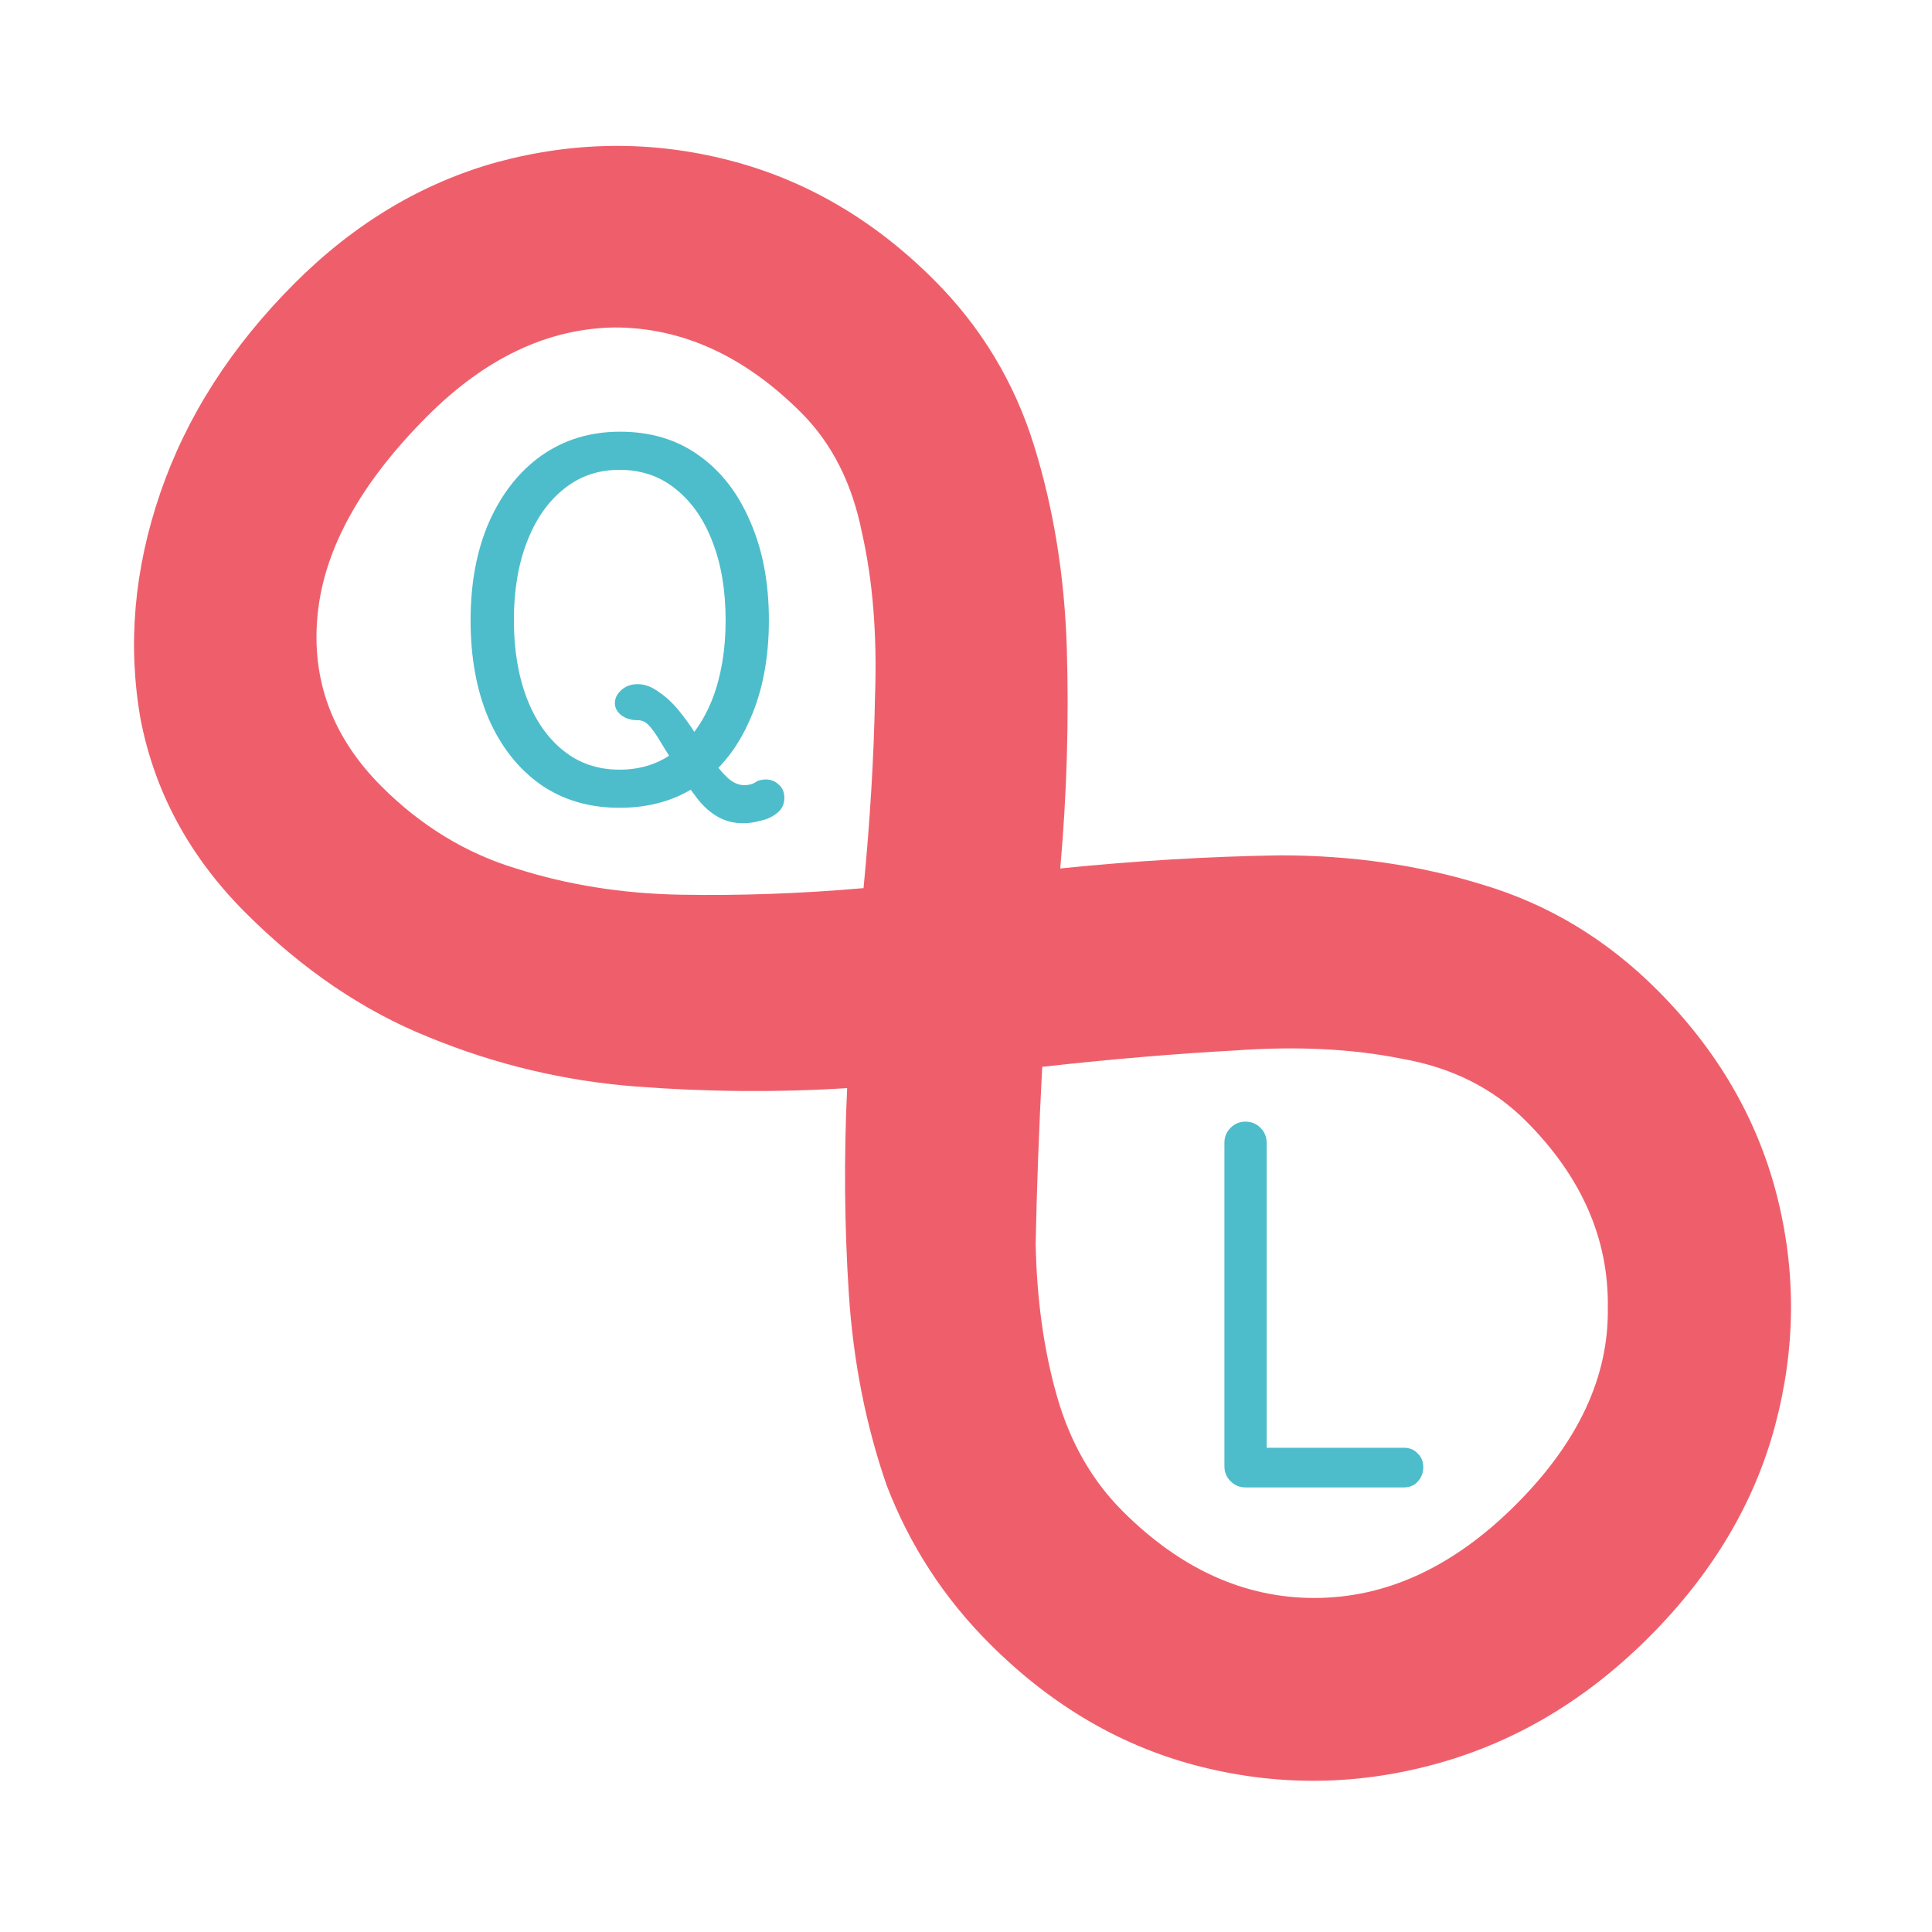
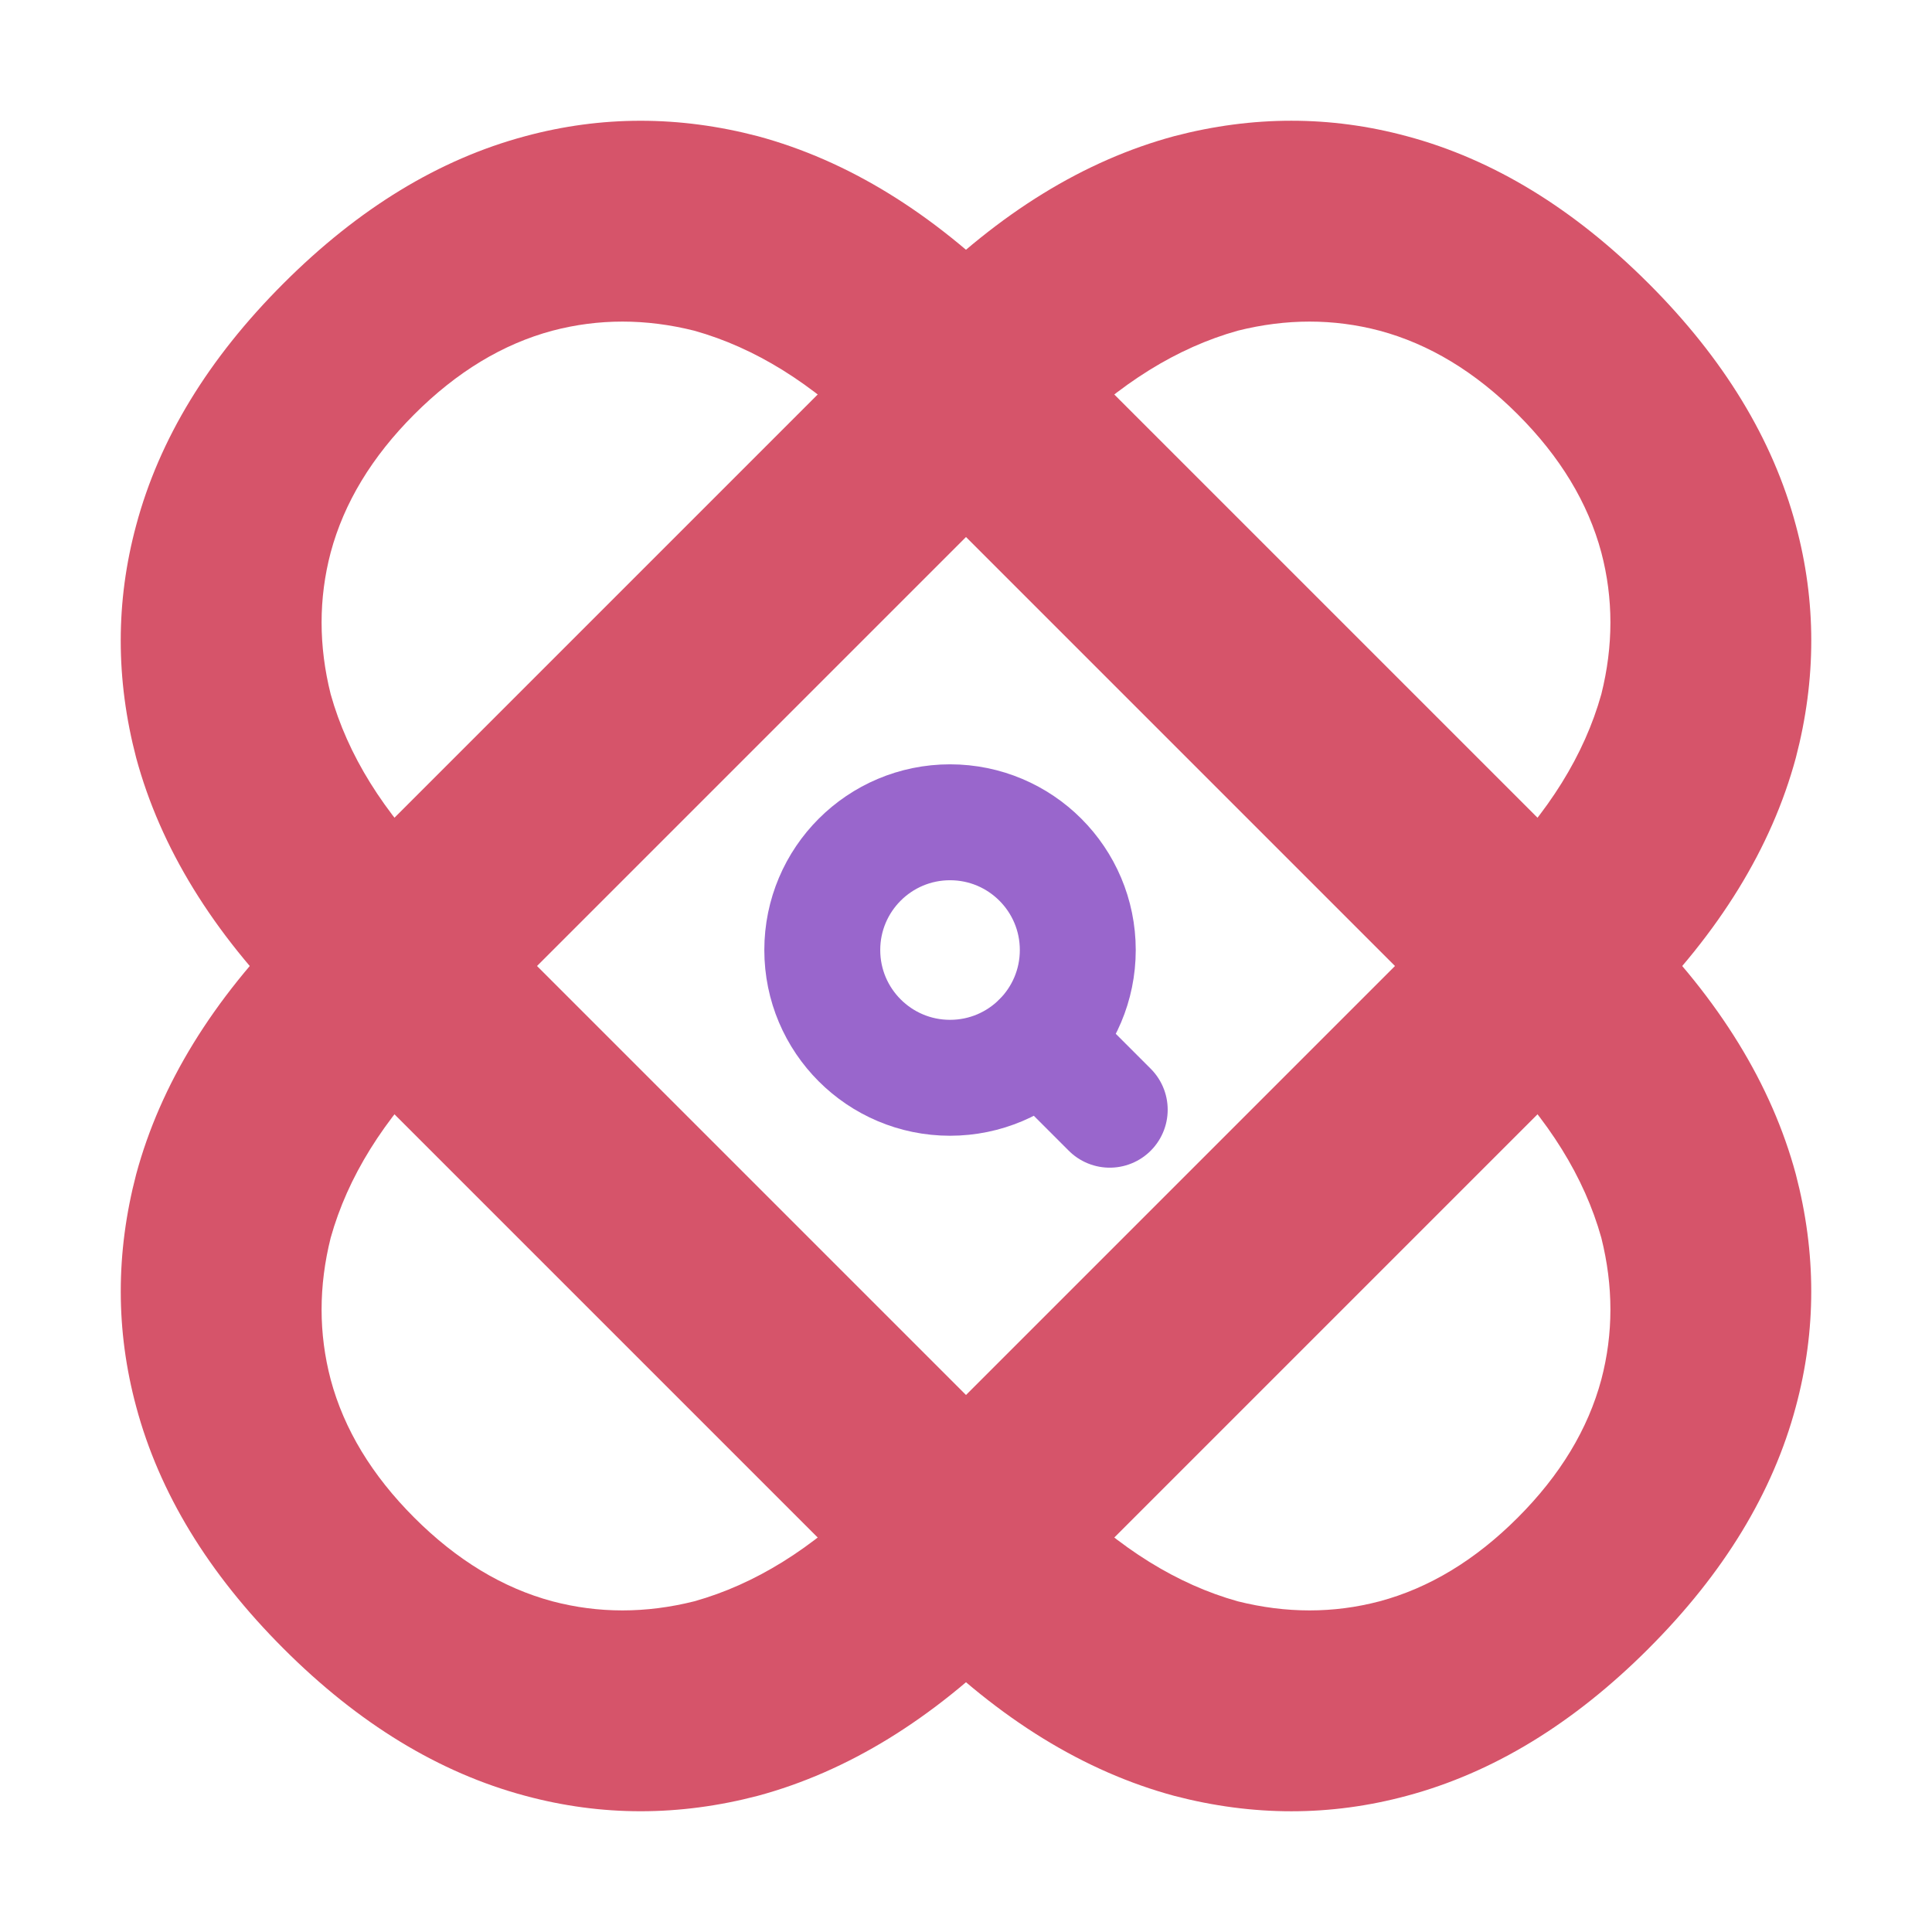
- <svg xmlns="http://www.w3.org/2000/svg" width="800" height="800" viewBox="0 0 211.667 211.667" version="1.1" id="svg1">
-   <defs id="defs1" />
-   <g id="layer1">
-     <g id="g20" transform="rotate(45,105.8333,105.8333)">
-       <path d="m 45.889,157.522 q -12.954,0 -23.114,-6.858 -10.16,-7.112 -16.002,-19.05 -5.842,-11.938 -5.842,-26.67 0,-13.97 6.35,-25.146 6.604,-11.43 17.78,-18.034 11.176,-6.604 25.146,-6.604 10.922,0 20.574,5.08 9.652,5.08 18.288,13.208 8.636,8.128 16.51,17.526 7.874,-9.652 16.002,-18.034 8.382,-8.382 18.034,-13.462 9.906,-5.334 21.59,-5.334 13.97,0 25.146,6.604 11.176,6.604 17.78,18.034 6.604,11.43 6.604,26.162 0,14.478 -6.604,26.162 -6.604,11.684 -18.034,18.542 -11.43,6.858 -25.908,6.858 -10.668,0 -20.32,-4.318 -9.398,-4.572 -17.78,-11.938 -8.382,-7.366 -16.002,-15.748 -7.62,8.636 -16.51,16.256 -8.89,7.62 -19.812,12.192 -10.668,4.572 -23.876,4.572 z m 0.762,-20.32 q 9.144,0 16.764,-4.064 7.874,-4.064 14.732,-10.668 7.112,-6.858 13.716,-14.732 -7.112,-8.636 -13.97,-15.748 -6.858,-7.366 -13.716,-11.684 -6.858,-4.572 -13.97,-4.572 -13.208,0 -21.082,7.874 -7.62,7.874 -7.62,21.336 0,15.494 6.858,23.876 6.858,8.382 18.288,8.382 z m 113.538,-1.27 q 13.462,0 21.59,-8.128 8.382,-8.382 8.382,-22.86 0,-14.478 -8.128,-22.352 -7.874,-8.128 -20.828,-8.128 -7.62,0 -14.478,4.826 -6.858,4.572 -13.462,12.192 -6.604,7.366 -13.716,16.256 6.858,7.62 13.208,14.224 6.604,6.35 13.462,10.16 6.858,3.81 13.97,3.81 z" id="text17" style="font-size:254px;font-family:'National Park';-inkscape-font-specification:'National Park';fill:#ef5f6b;stroke-width:1.406;stroke-linecap:round;stroke-linejoin:round" aria-label="∞" />
-       <path style="font-size:56.444px;font-family:'National Park';-inkscape-font-specification:'National Park';fill:#4dbdcb;stroke-width:1.406;stroke-linecap:round;stroke-linejoin:round" d="m -37.963,132.338 q -4.967,0 -8.636,-2.54 -3.669,-2.596 -5.701,-7.225 -1.976,-4.628 -1.976,-10.781 0,-6.152 2.032,-10.781 2.088,-4.685 5.757,-7.281 3.725,-2.596 8.58,-2.596 5.024,0 8.636,2.596 3.669,2.596 5.644,7.281 2.032,4.628 2.032,10.781 0,6.152 -2.032,10.781 -1.976,4.628 -5.644,7.225 -3.669,2.54 -8.692,2.54 z m 0,-4.177 q 3.612,0 6.209,-2.088 2.596,-2.088 4.008,-5.757 1.411,-3.725 1.411,-8.523 0,-4.854 -1.411,-8.523 -1.411,-3.725 -4.008,-5.814 -2.596,-2.145 -6.209,-2.145 -3.556,0 -6.152,2.145 -2.596,2.088 -4.008,5.814 -1.411,3.669 -1.411,8.523 0,4.798 1.411,8.523 1.411,3.669 4.008,5.757 2.596,2.088 6.152,2.088 z m 13.547,5.87 q -1.58,0 -2.822,-0.734 -1.185,-0.677 -2.201,-1.976 -1.016,-1.298 -2.088,-3.048 -1.242,-2.032 -1.976,-3.217 -0.734,-1.242 -1.298,-1.806 -0.282,-0.282 -0.564,-0.395 -0.282,-0.113 -0.621,-0.113 -1.072,0 -1.806,-0.564 -0.677,-0.564 -0.677,-1.298 0,-0.79 0.677,-1.411 0.734,-0.677 1.806,-0.677 1.185,0 2.314,0.847 1.185,0.79 2.201,2.032 1.016,1.242 1.863,2.596 0.847,1.298 1.524,2.371 1.016,1.524 1.919,2.371 0.903,0.847 1.863,0.847 0.734,0 1.185,-0.282 0.452,-0.339 1.185,-0.339 0.847,0 1.411,0.564 0.621,0.508 0.621,1.468 0,1.016 -0.79,1.637 -0.734,0.621 -1.806,0.847 -1.016,0.282 -1.919,0.282 z" id="text18" transform="rotate(-45)" aria-label="Q" />
-       <path style="font-size:56.444px;font-family:'National Park';-inkscape-font-specification:'National Park';fill:#4dbdcb;stroke-width:1.406;stroke-linecap:round;stroke-linejoin:round" d="m 30.626,206.797 q -0.96,0 -1.637,-0.677 -0.677,-0.677 -0.677,-1.637 v -35.447 q 0,-0.96 0.677,-1.637 0.677,-0.677 1.637,-0.677 0.96,0 1.637,0.677 0.677,0.677 0.677,1.637 v 33.415 h 15.014 q 0.96,0 1.524,0.621 0.621,0.564 0.621,1.524 0,0.903 -0.621,1.58 -0.564,0.621 -1.524,0.621 z" id="text19" transform="rotate(-45)" aria-label="L" />
+ <svg xmlns="http://www.w3.org/2000/svg" width="800" height="800" viewBox="0 0 211.667 211.667" version="1.1" id="logo">
+   <g id="g7" transform="matrix(3.118545,0,0,3.118545,-224.2126,-224.2126)">
+     <g id="g6" style="fill:#d6546a;fill-opacity:1;stroke:none;">
+       <path style="fill:#d6546a;fill-opacity:1;stroke:none;" d="m 129.813,129.813 q -3.959,3.959 -8.493,5.173 -4.023,1.086 -8.174,0 -4.726,-1.277 -8.94,-5.492 L 82.173,107.462 q -4.215,-4.215 -5.492,-8.94 -1.086,-4.151 0,-8.174 1.213,-4.534 5.173,-8.493 3.959,-3.959 8.493,-5.173 4.023,-1.086 8.174,-2e-6 4.726,1.277 8.94,5.492 l 22.032,22.032 q 4.215,4.215 5.492,8.94 1.086,4.151 0,8.174 -1.213,4.534 -5.173,8.493 z m -4.598,-4.598 q 2.235,-2.235 2.938,-4.853 0.639,-2.427 0,-4.981 -0.894,-3.193 -3.768,-6.067 L 102.353,87.282 q -2.874,-2.874 -6.067,-3.768 -2.554,-0.639 -4.981,0 -2.618,0.702 -4.853,2.938 -2.235,2.235 -2.938,4.853 -0.639,2.427 0,4.981 0.894,3.193 3.768,6.067 l 22.032,22.032 q 2.874,2.874 6.067,3.768 2.554,0.639 4.981,0 2.618,-0.702 4.853,-2.938 z" id="ring-1" />
+       <path style="fill:#d6546a;fill-opacity:1;stroke:none;" d="m 129.813,81.854 q 3.959,3.959 5.173,8.493 1.086,4.023 0,8.174 -1.277,4.726 -5.492,8.94 l -22.032,22.032 q -4.215,4.215 -8.94,5.492 -4.151,1.086 -8.174,0 -4.534,-1.213 -8.493,-5.173 -3.959,-3.959 -5.173,-8.493 -1.086,-4.023 -2e-6,-8.174 1.277,-4.726 5.492,-8.94 L 104.205,82.173 q 4.215,-4.215 8.94,-5.492 4.151,-1.086 8.174,0 4.534,1.213 8.493,5.173 z m -4.598,4.598 q -2.235,-2.235 -4.853,-2.938 -2.427,-0.639 -4.981,0 -3.193,0.894 -6.067,3.768 L 87.282,109.314 q -2.874,2.874 -3.768,6.067 -0.639,2.554 0,4.981 0.702,2.618 2.938,4.853 2.235,2.235 4.853,2.938 2.427,0.639 4.981,0 3.193,-0.894 6.067,-3.768 l 22.032,-22.032 q 2.874,-2.874 3.768,-6.067 0.639,-2.554 0,-4.981 -0.702,-2.618 -2.938,-4.853 z" id="ring-2" />
+     </g>
+     <g id="g9" transform="matrix(0.3656606,0,0,0.3656606,60.16159,71.00456)" style="stroke:#9966cc;stroke-width:11.137;stroke-dasharray:none;stroke-opacity:1">
+       <path d="m 138.711,109.057 -6.659,-6.659" id="lens-handle" style="fill:none;stroke:#9966cc;stroke-width:11.137;stroke-linecap:round;stroke-dasharray:none;stroke-opacity:1" />
+       <circle cx="123.368" cy="93.715" r="12.274" id="lens-body" style="fill:none;stroke:#9966cc;stroke-width:11.137;stroke-linecap:round;stroke-dasharray:none;stroke-opacity:1" />
    </g>
  </g>
</svg>
